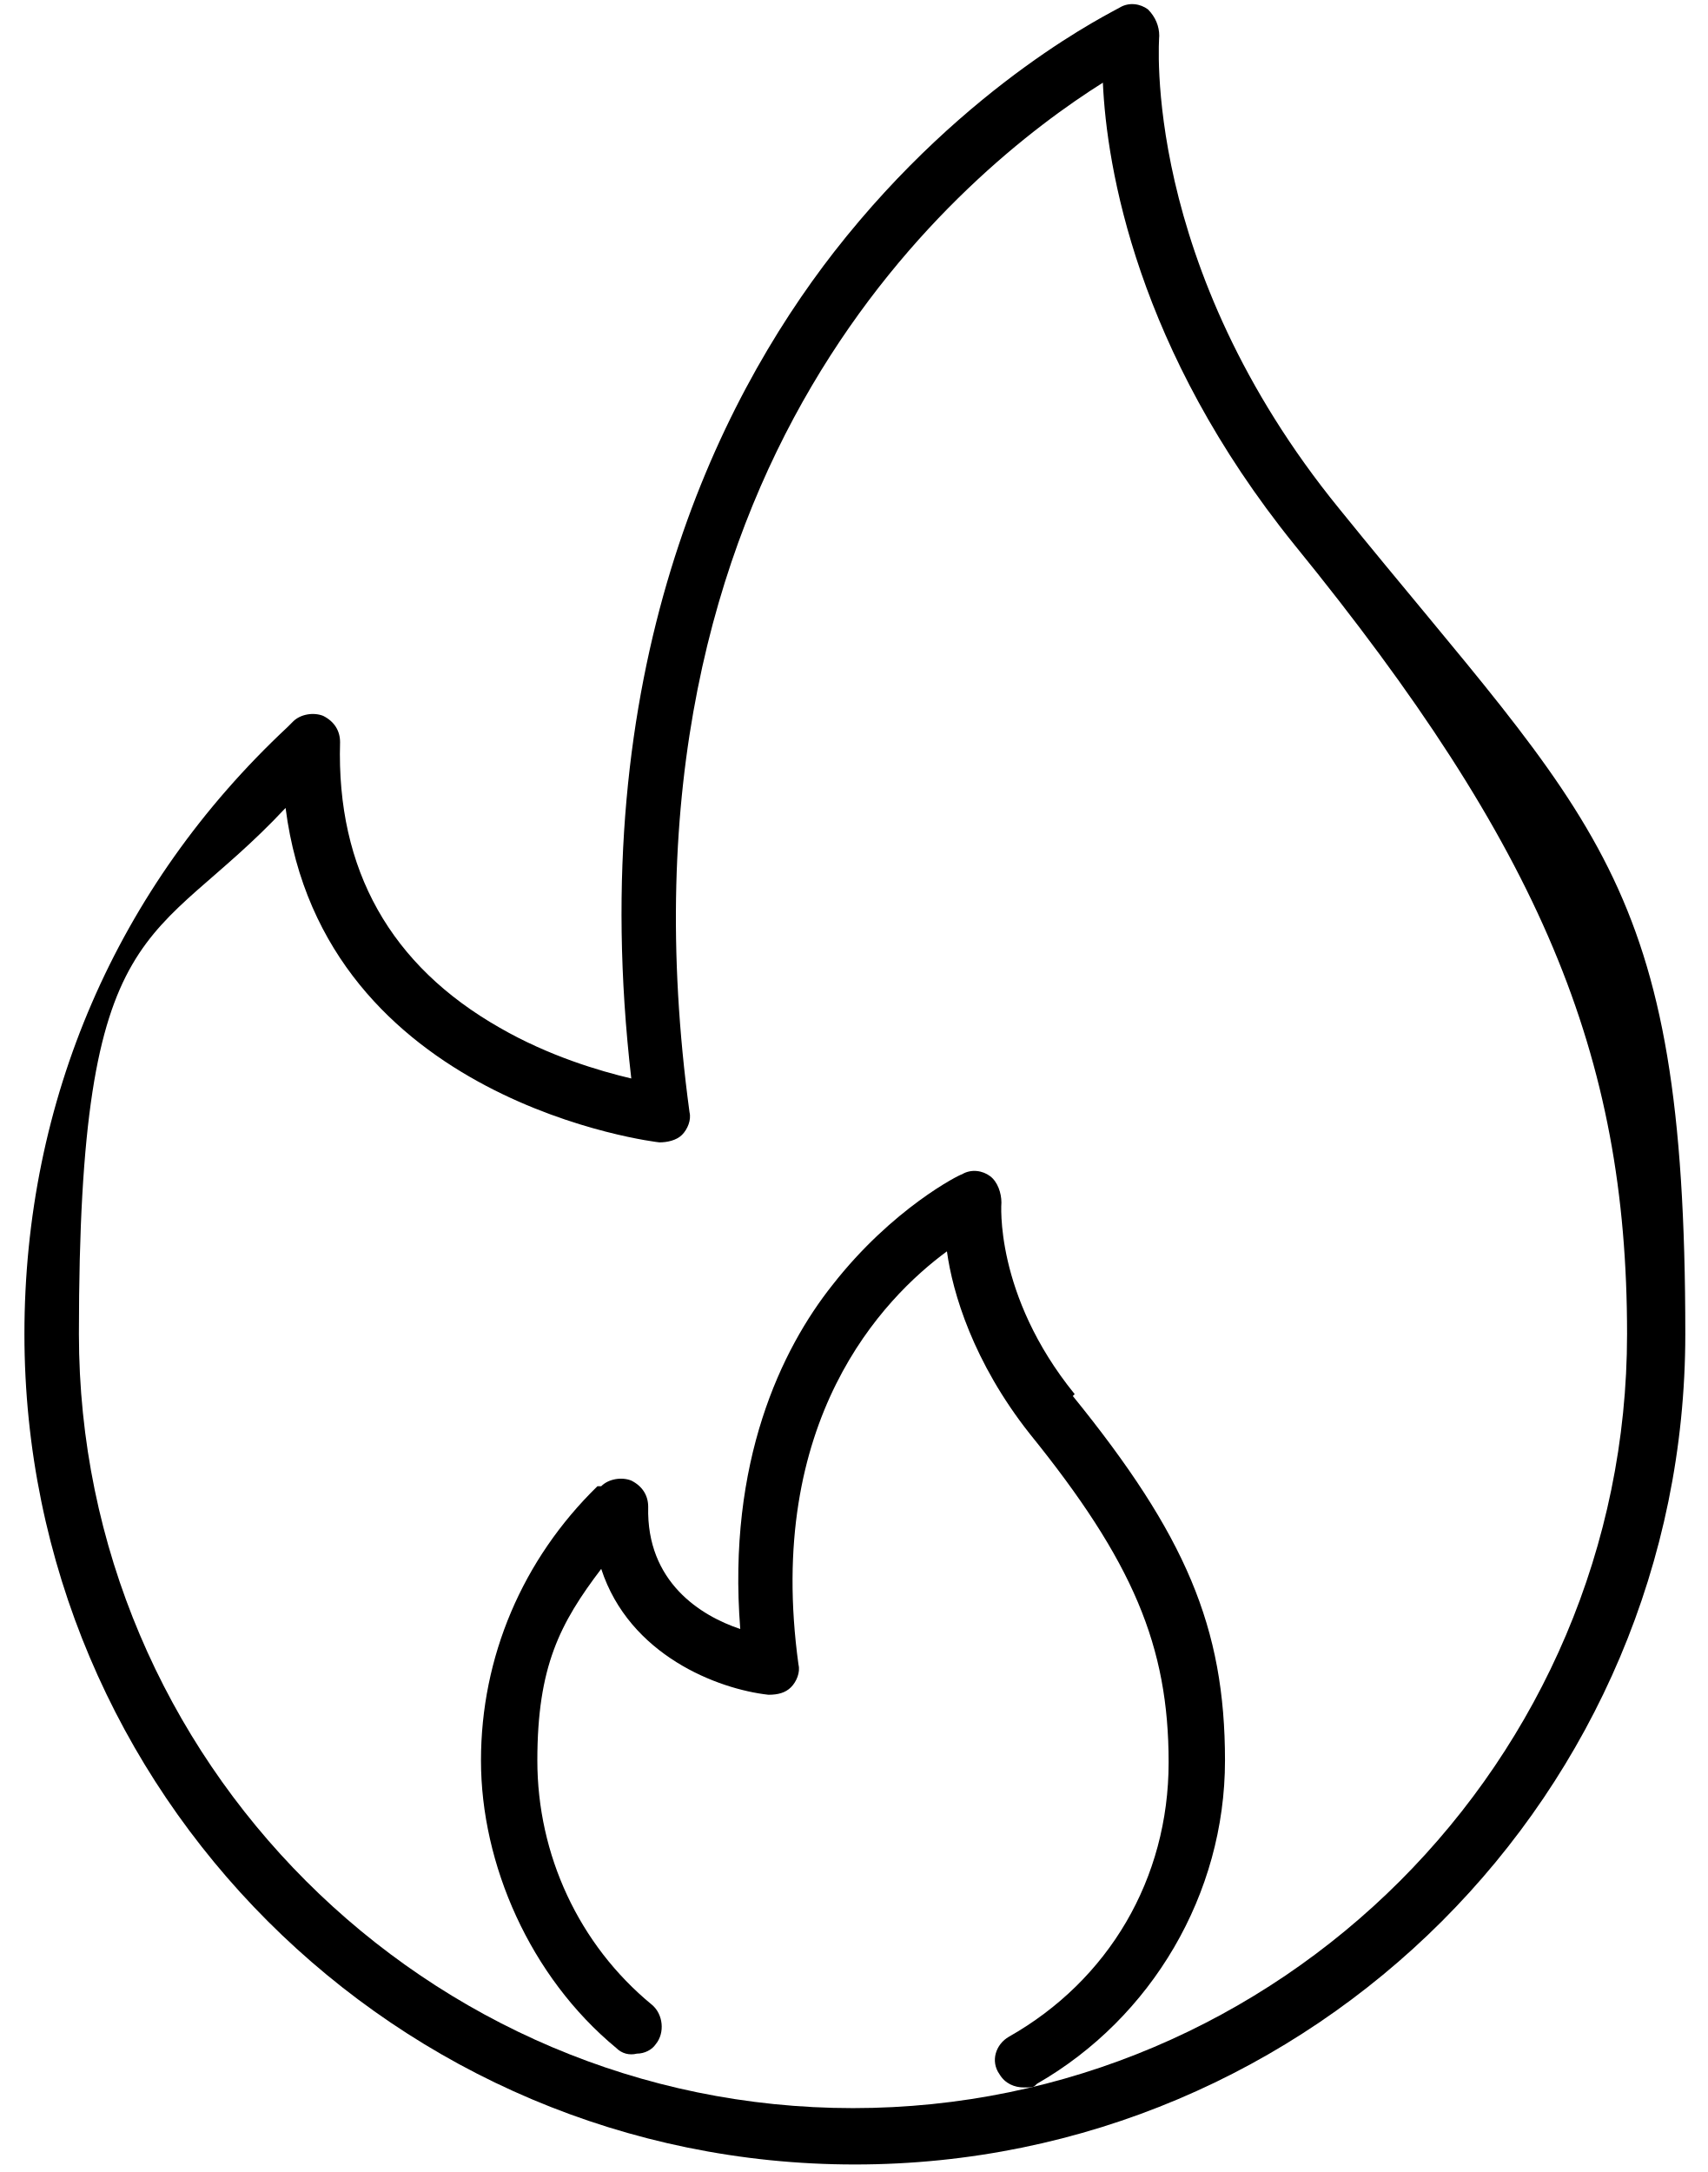
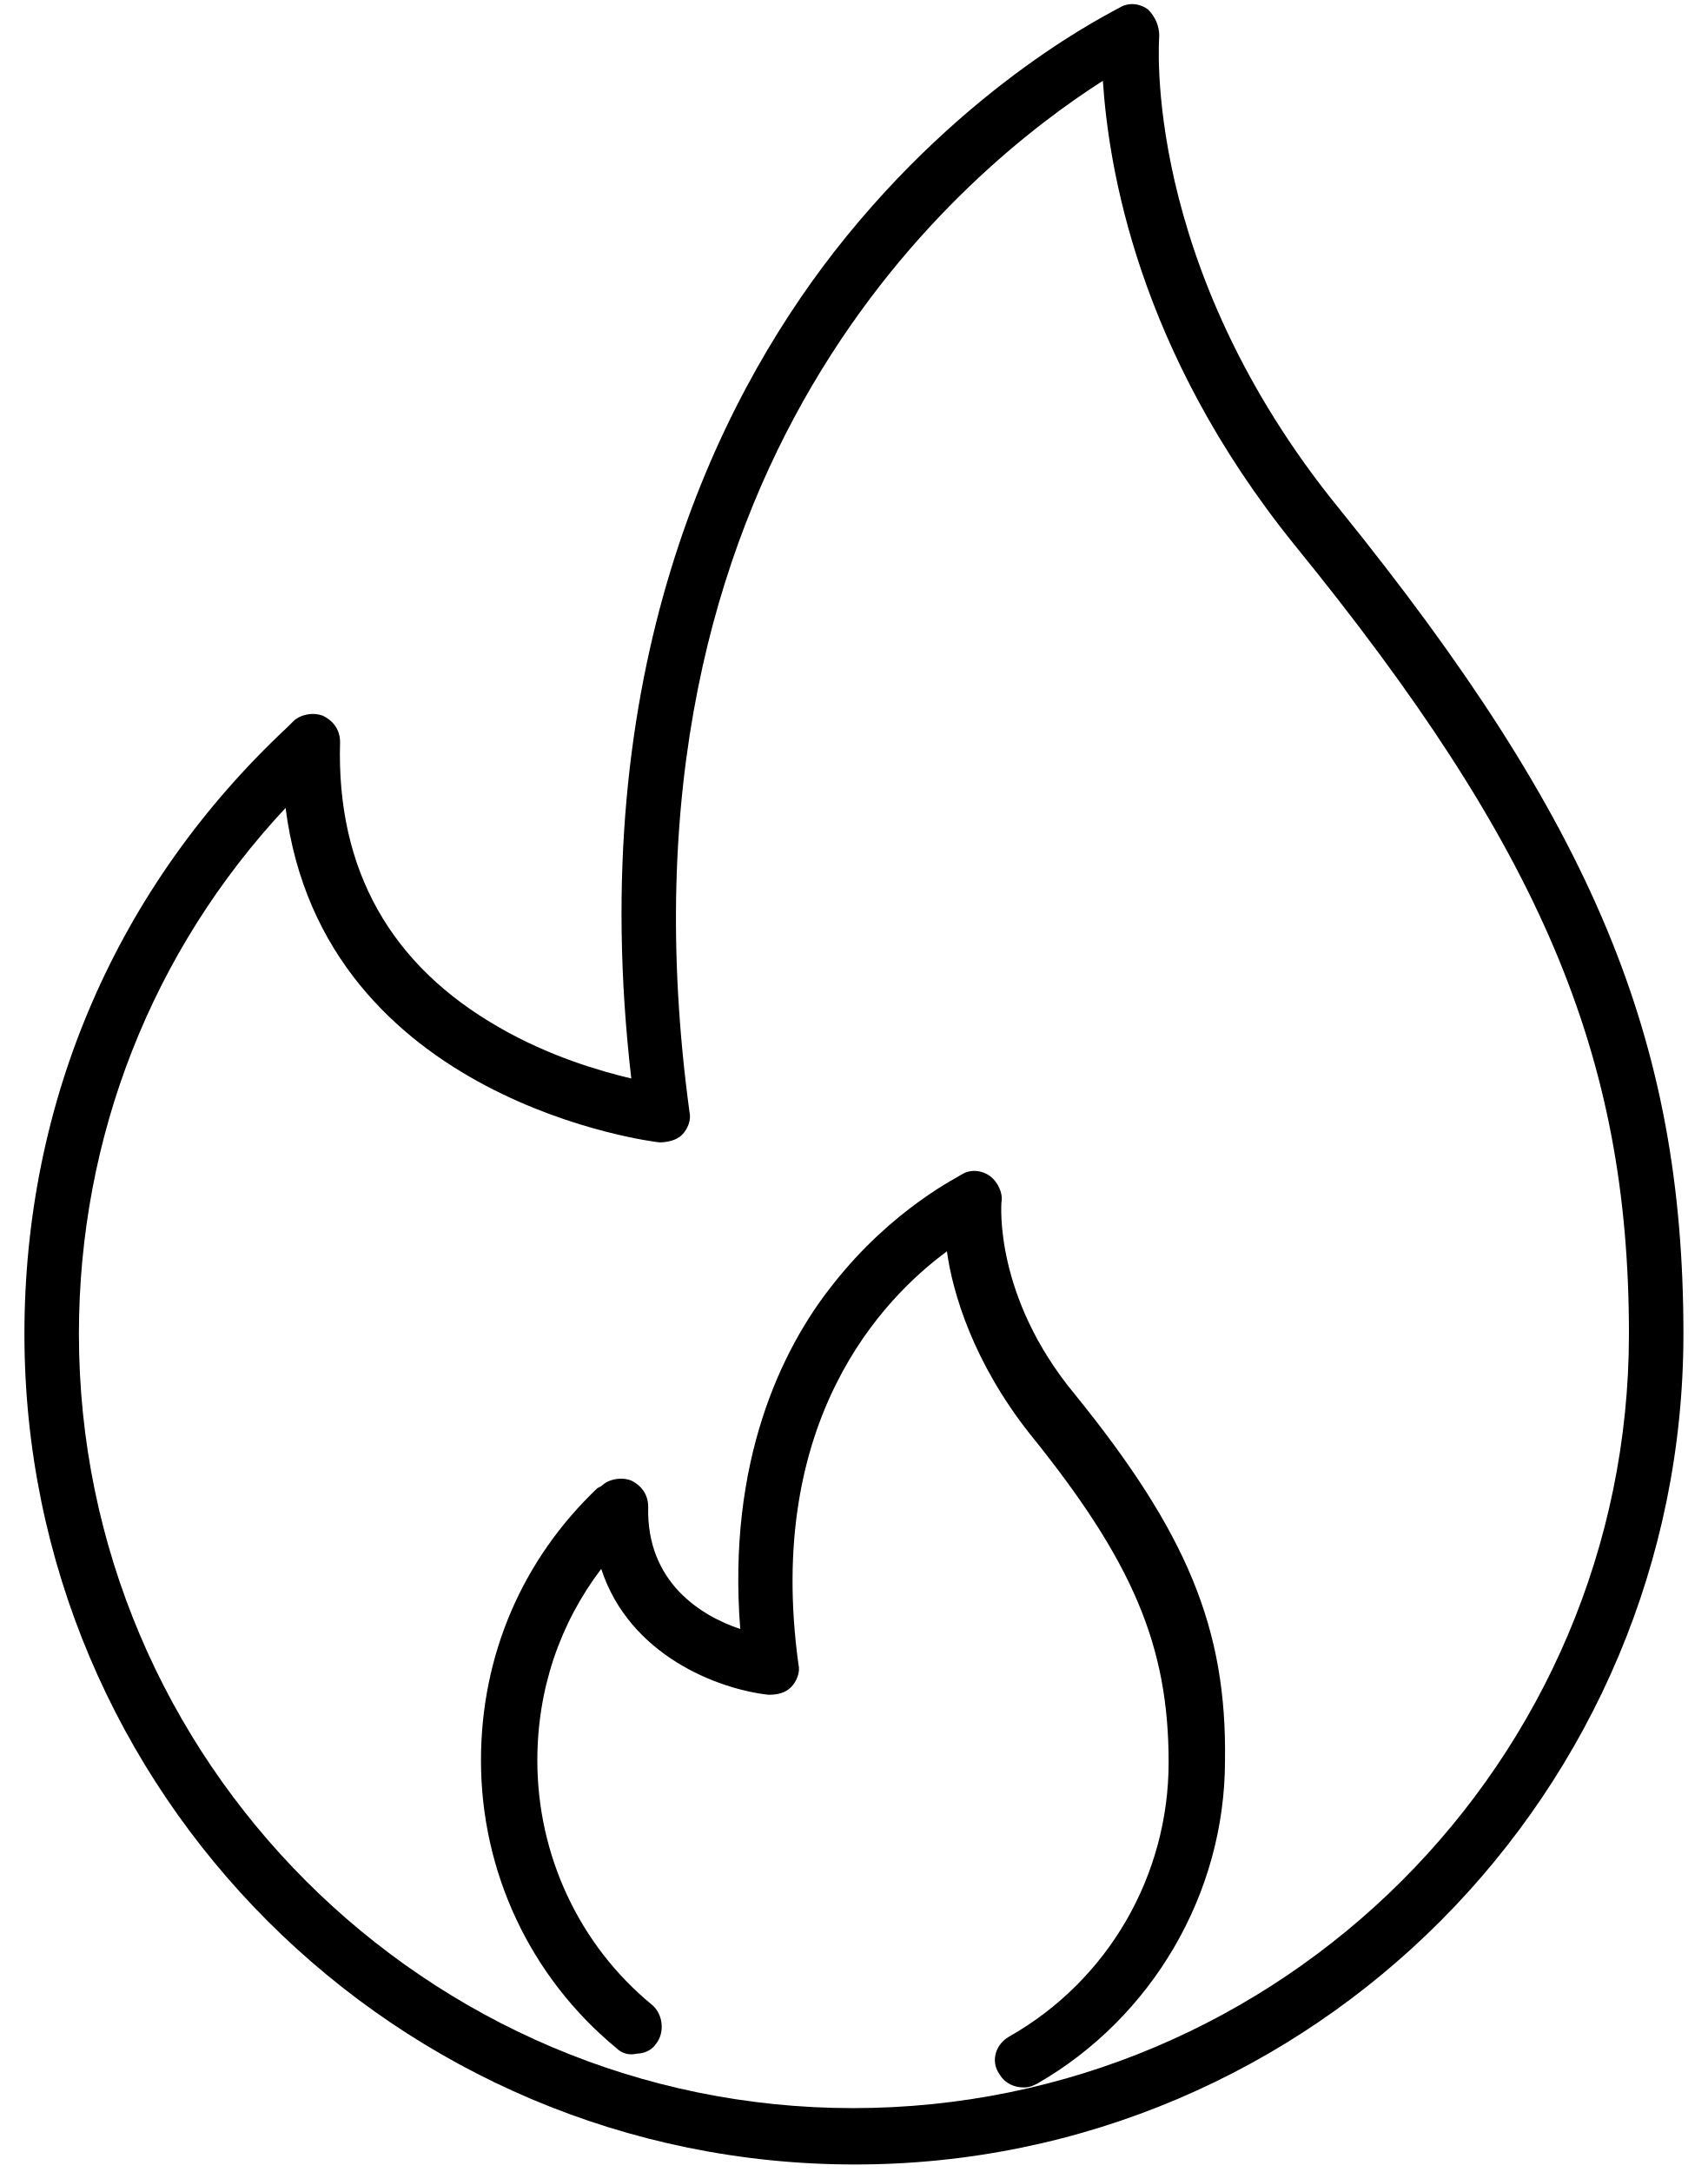
- <svg xmlns="http://www.w3.org/2000/svg" viewBox="0 0 90.9 115.6" fill="currentColor">
-   <path d="M71.3 27.1C60.7 14.1 61.7 2 61.7 1.9c0-.5-.2-1-.6-1.4-.4-.3-1-.4-1.5-.1-.3.2-8.1 3.9-15.2 13-6.3 8.1-13.3 22.4-10.8 44-1.7-.4-4.4-1.2-7-2.7-5.8-3.3-8.7-8.4-8.5-15.2 0-.6-.3-1.1-.9-1.4-.5-.2-1.2-.1-1.6.3l-.3.3c-9.1 8.5-14 19.9-14 32.3 0 24.4 19.8 44.2 44.2 44.2S89.7 95.4 89.7 71s-4.8-27.1-18.4-43.9Zm-25.9 85.1C22.7 112.2 4.2 93.7 4.2 71s3.9-20.4 11-28c2 15.7 19.8 17.8 19.9 17.8.4 0 .9-.1 1.2-.4.3-.3.5-.8.4-1.2C32 24.6 51.4 9 58.7 4.4c.2 4.5 1.8 14.2 10.2 24.6C82 45.1 86.6 56.1 86.6 71c0 22.7-18.5 41.2-41.2 41.2Z" />
-   <path d="M57.2 74.2C52.9 68.9 53.3 64 53.3 64c0-.5-.2-1.1-.6-1.4-.4-.3-1-.4-1.5-.1-.1 0-3.7 1.8-6.9 5.9-2.7 3.4-5.6 9.4-4.9 18.3-2.1-.7-5-2.5-4.9-6.5 0-.6-.3-1.1-.9-1.4-.5-.2-1.2-.1-1.6.3h-.2c-4 3.9-6.2 9.1-6.2 14.6s2.6 11.5 7.2 15.3c.3.3.7.4 1.1.3.4 0 .8-.2 1-.5.5-.6.4-1.6-.2-2.1-3.9-3.2-6.1-8-6.1-13s1.2-7.3 3.4-10.2c1.5 4.6 6.2 6.4 8.9 6.7.5 0 .9-.1 1.2-.4.3-.3.5-.8.4-1.2-1.8-13 4.5-19.5 7.9-22 .3 2.2 1.4 5.9 4.4 9.7 5.5 6.8 7.4 11.3 7.4 17.5s-3.2 11.6-8.5 14.6c-.7.4-1 1.3-.5 2 .3.5.8.7 1.3.7s.5 0 .7-.2c6.1-3.5 10-10.1 10-17.2s-2.1-12-8.1-19.4Z" />
+ <svg xmlns="http://www.w3.org/2000/svg" xml:space="preserve" viewBox="0 0 90.9 115.6" fill="currentColor">
+   <path d="M71.3 27.1C60.7 14.1 61.7 2 61.7 1.9c0-.5-.2-1-.6-1.4-.4-.3-1-.4-1.5-.1-.3.2-8.1 3.9-15.2 13-6.3 8.1-13.3 22.4-10.8 44-1.7-.4-4.4-1.2-7-2.7-5.8-3.3-8.7-8.4-8.5-15.2 0-.6-.3-1.1-.9-1.4-.5-.2-1.2-.1-1.6.3l-.3.3c-9.1 8.5-14 19.9-14 32.3 0 24.4 19.8 44.2 44.2 44.2S89.6 95.3 89.6 71c0-15.7-4.8-27.2-18.3-43.9zm-25.9 85.1C22.7 112.2 4.2 93.7 4.2 71c0-10.5 3.9-20.4 11-28 2 15.7 19.8 17.8 19.9 17.8.4 0 .9-.1 1.2-.4.3-.3.5-.8.4-1.2C32 24.6 51.5 8.9 58.7 4.3 59 8.8 60.5 18.6 68.9 29 82 45.1 86.7 56.1 86.7 71c0 22.7-18.5 41.2-41.3 41.2z" />
+   <path d="M57.2 74.2C52.9 69 53.3 64.1 53.3 64c.1-.5-.2-1.1-.6-1.4-.4-.3-1-.4-1.5-.1-.1.1-3.7 1.8-6.9 5.9-2.7 3.4-5.6 9.4-4.9 18.3-2.1-.7-5-2.5-4.9-6.5 0-.6-.3-1.1-.9-1.4-.5-.2-1.2-.1-1.6.3l-.2.1c-4 3.8-6.2 8.9-6.2 14.5 0 5.9 2.6 11.5 7.2 15.3.3.3.7.4 1.1.3.4 0 .8-.2 1-.5.5-.6.4-1.6-.2-2.1-3.9-3.2-6.1-8-6.1-13 0-3.8 1.2-7.3 3.4-10.2 1.5 4.6 6.2 6.4 8.9 6.7.5 0 .9-.1 1.2-.4.3-.3.5-.8.4-1.2-1.8-13 4.5-19.5 7.9-22 .3 2.2 1.4 5.9 4.4 9.7 5.5 6.8 7.4 11.3 7.4 17.5 0 6-3.2 11.6-8.5 14.6-.7.4-1 1.3-.5 2 .3.5.8.7 1.3.7.3 0 .5-.1.7-.2 6.1-3.5 10-10.1 10-17.2.1-7-2-12.1-8-19.5z" />
</svg>
